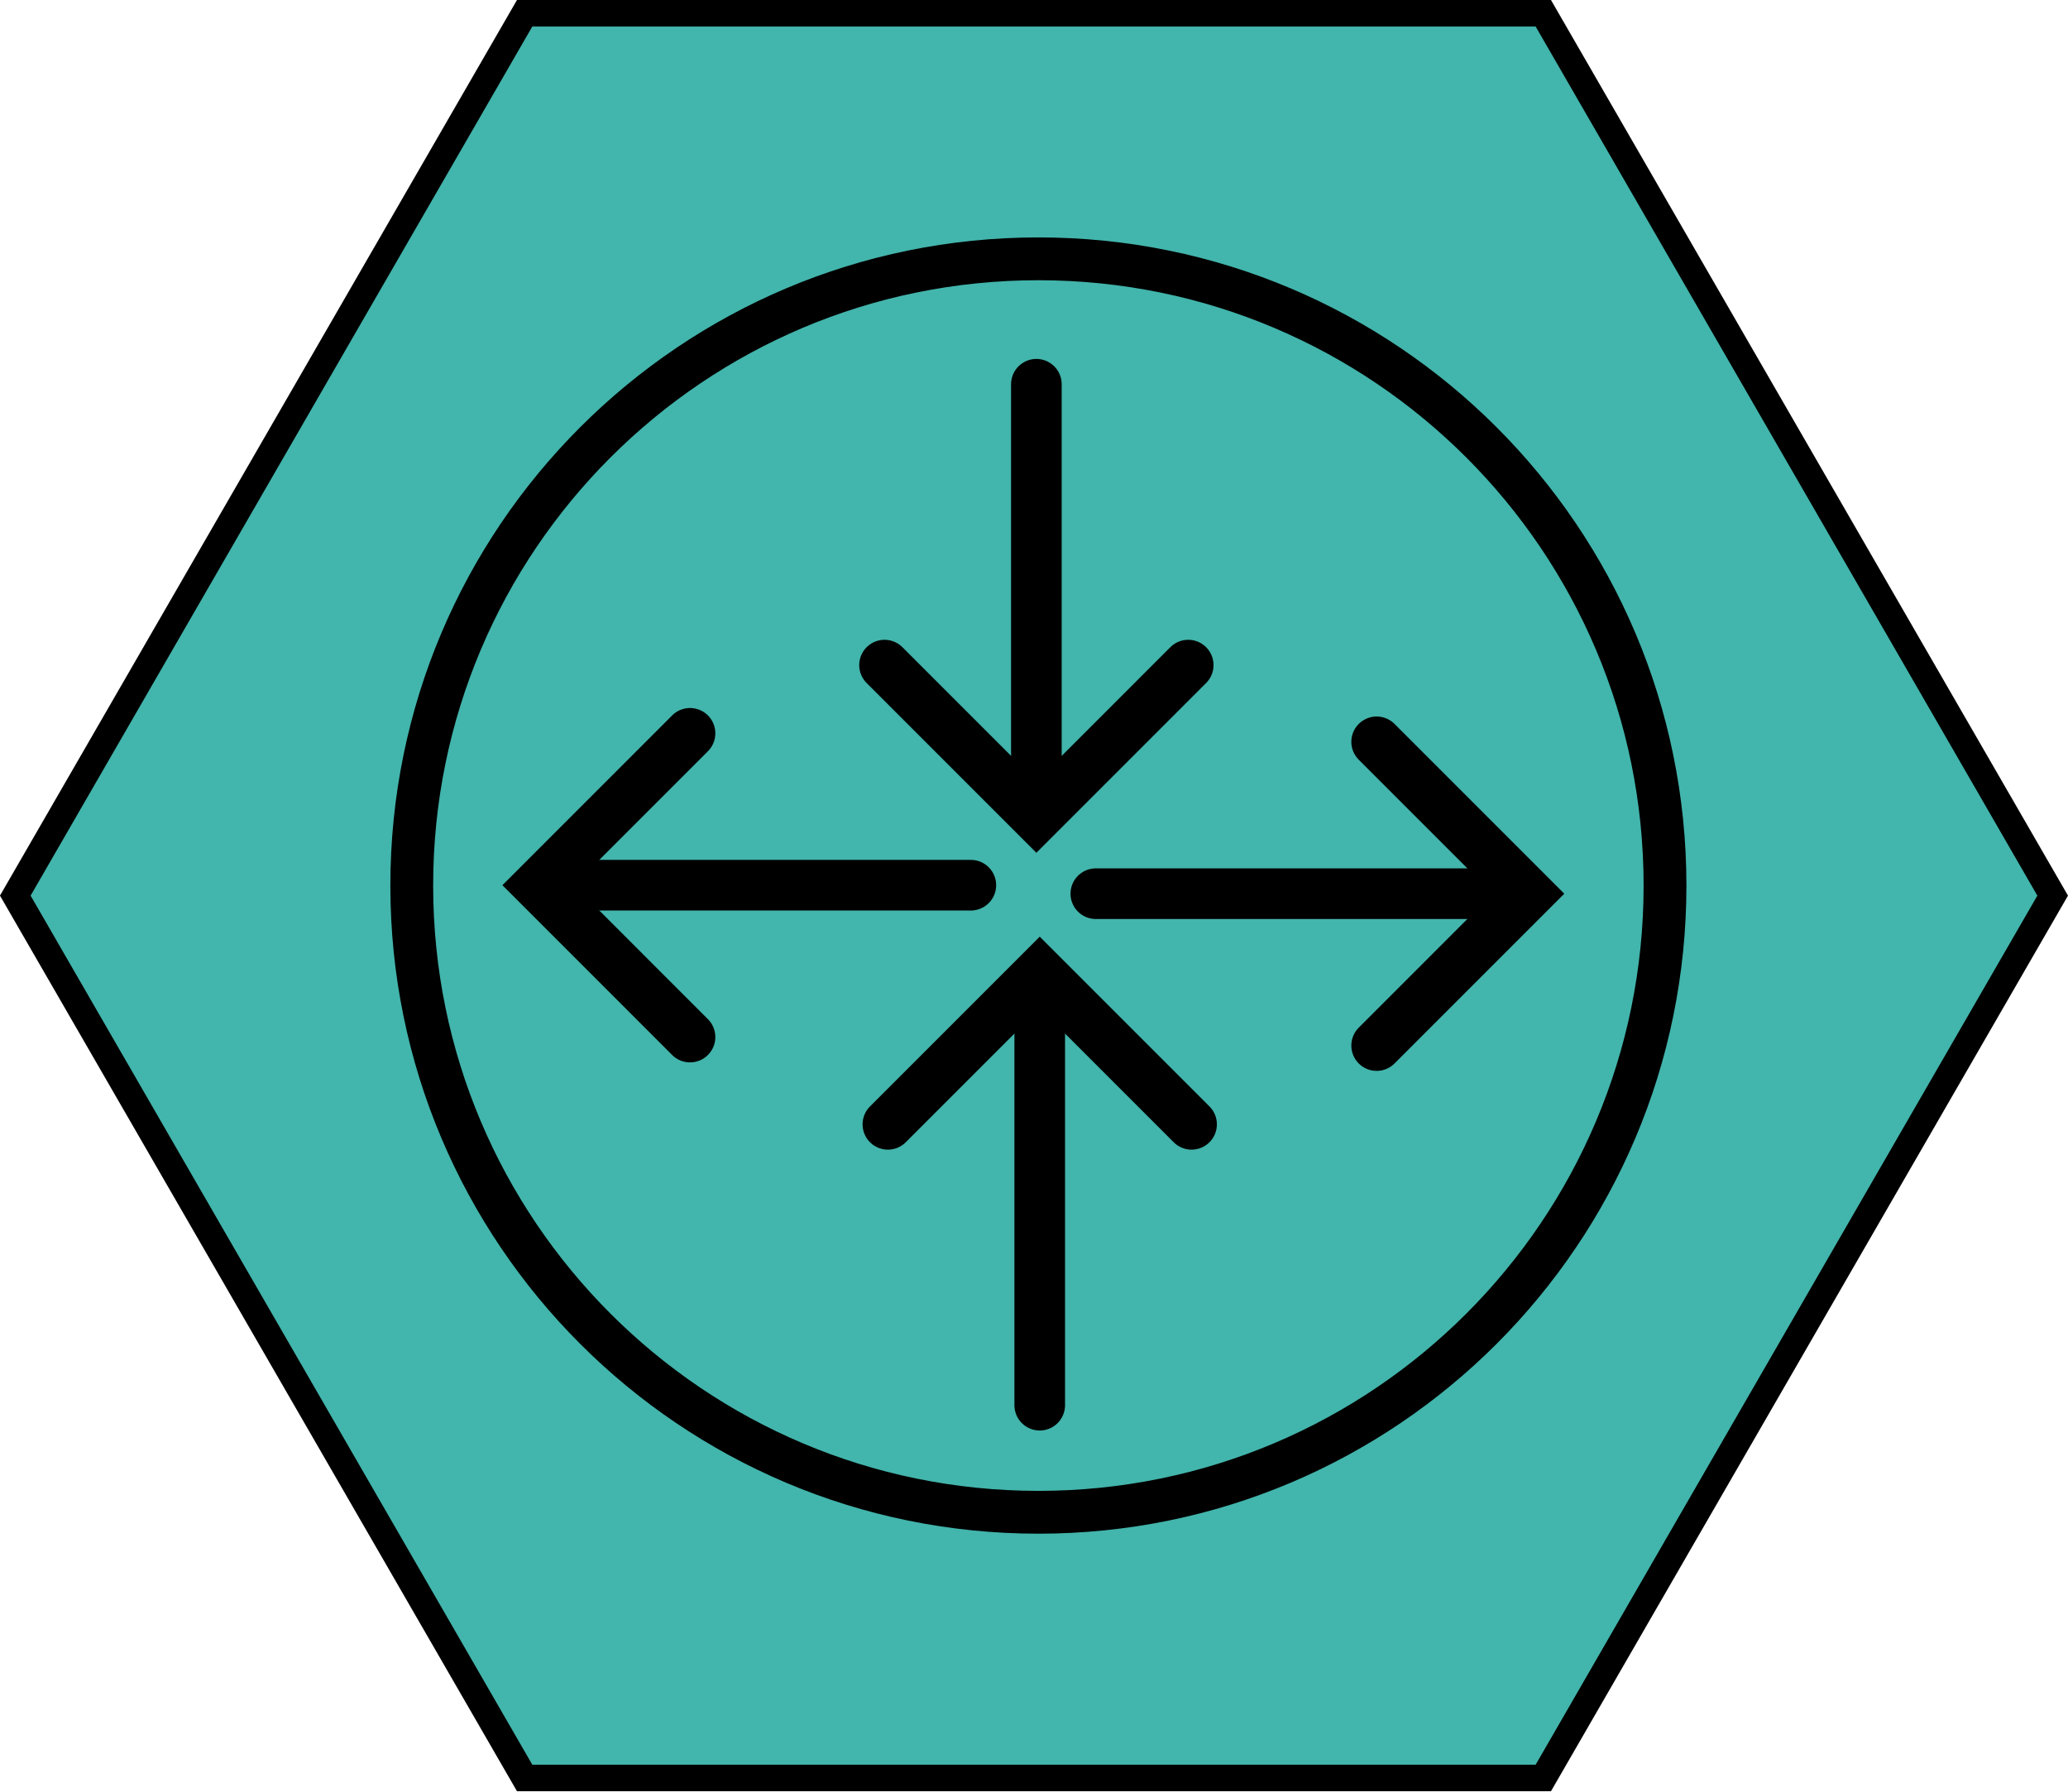
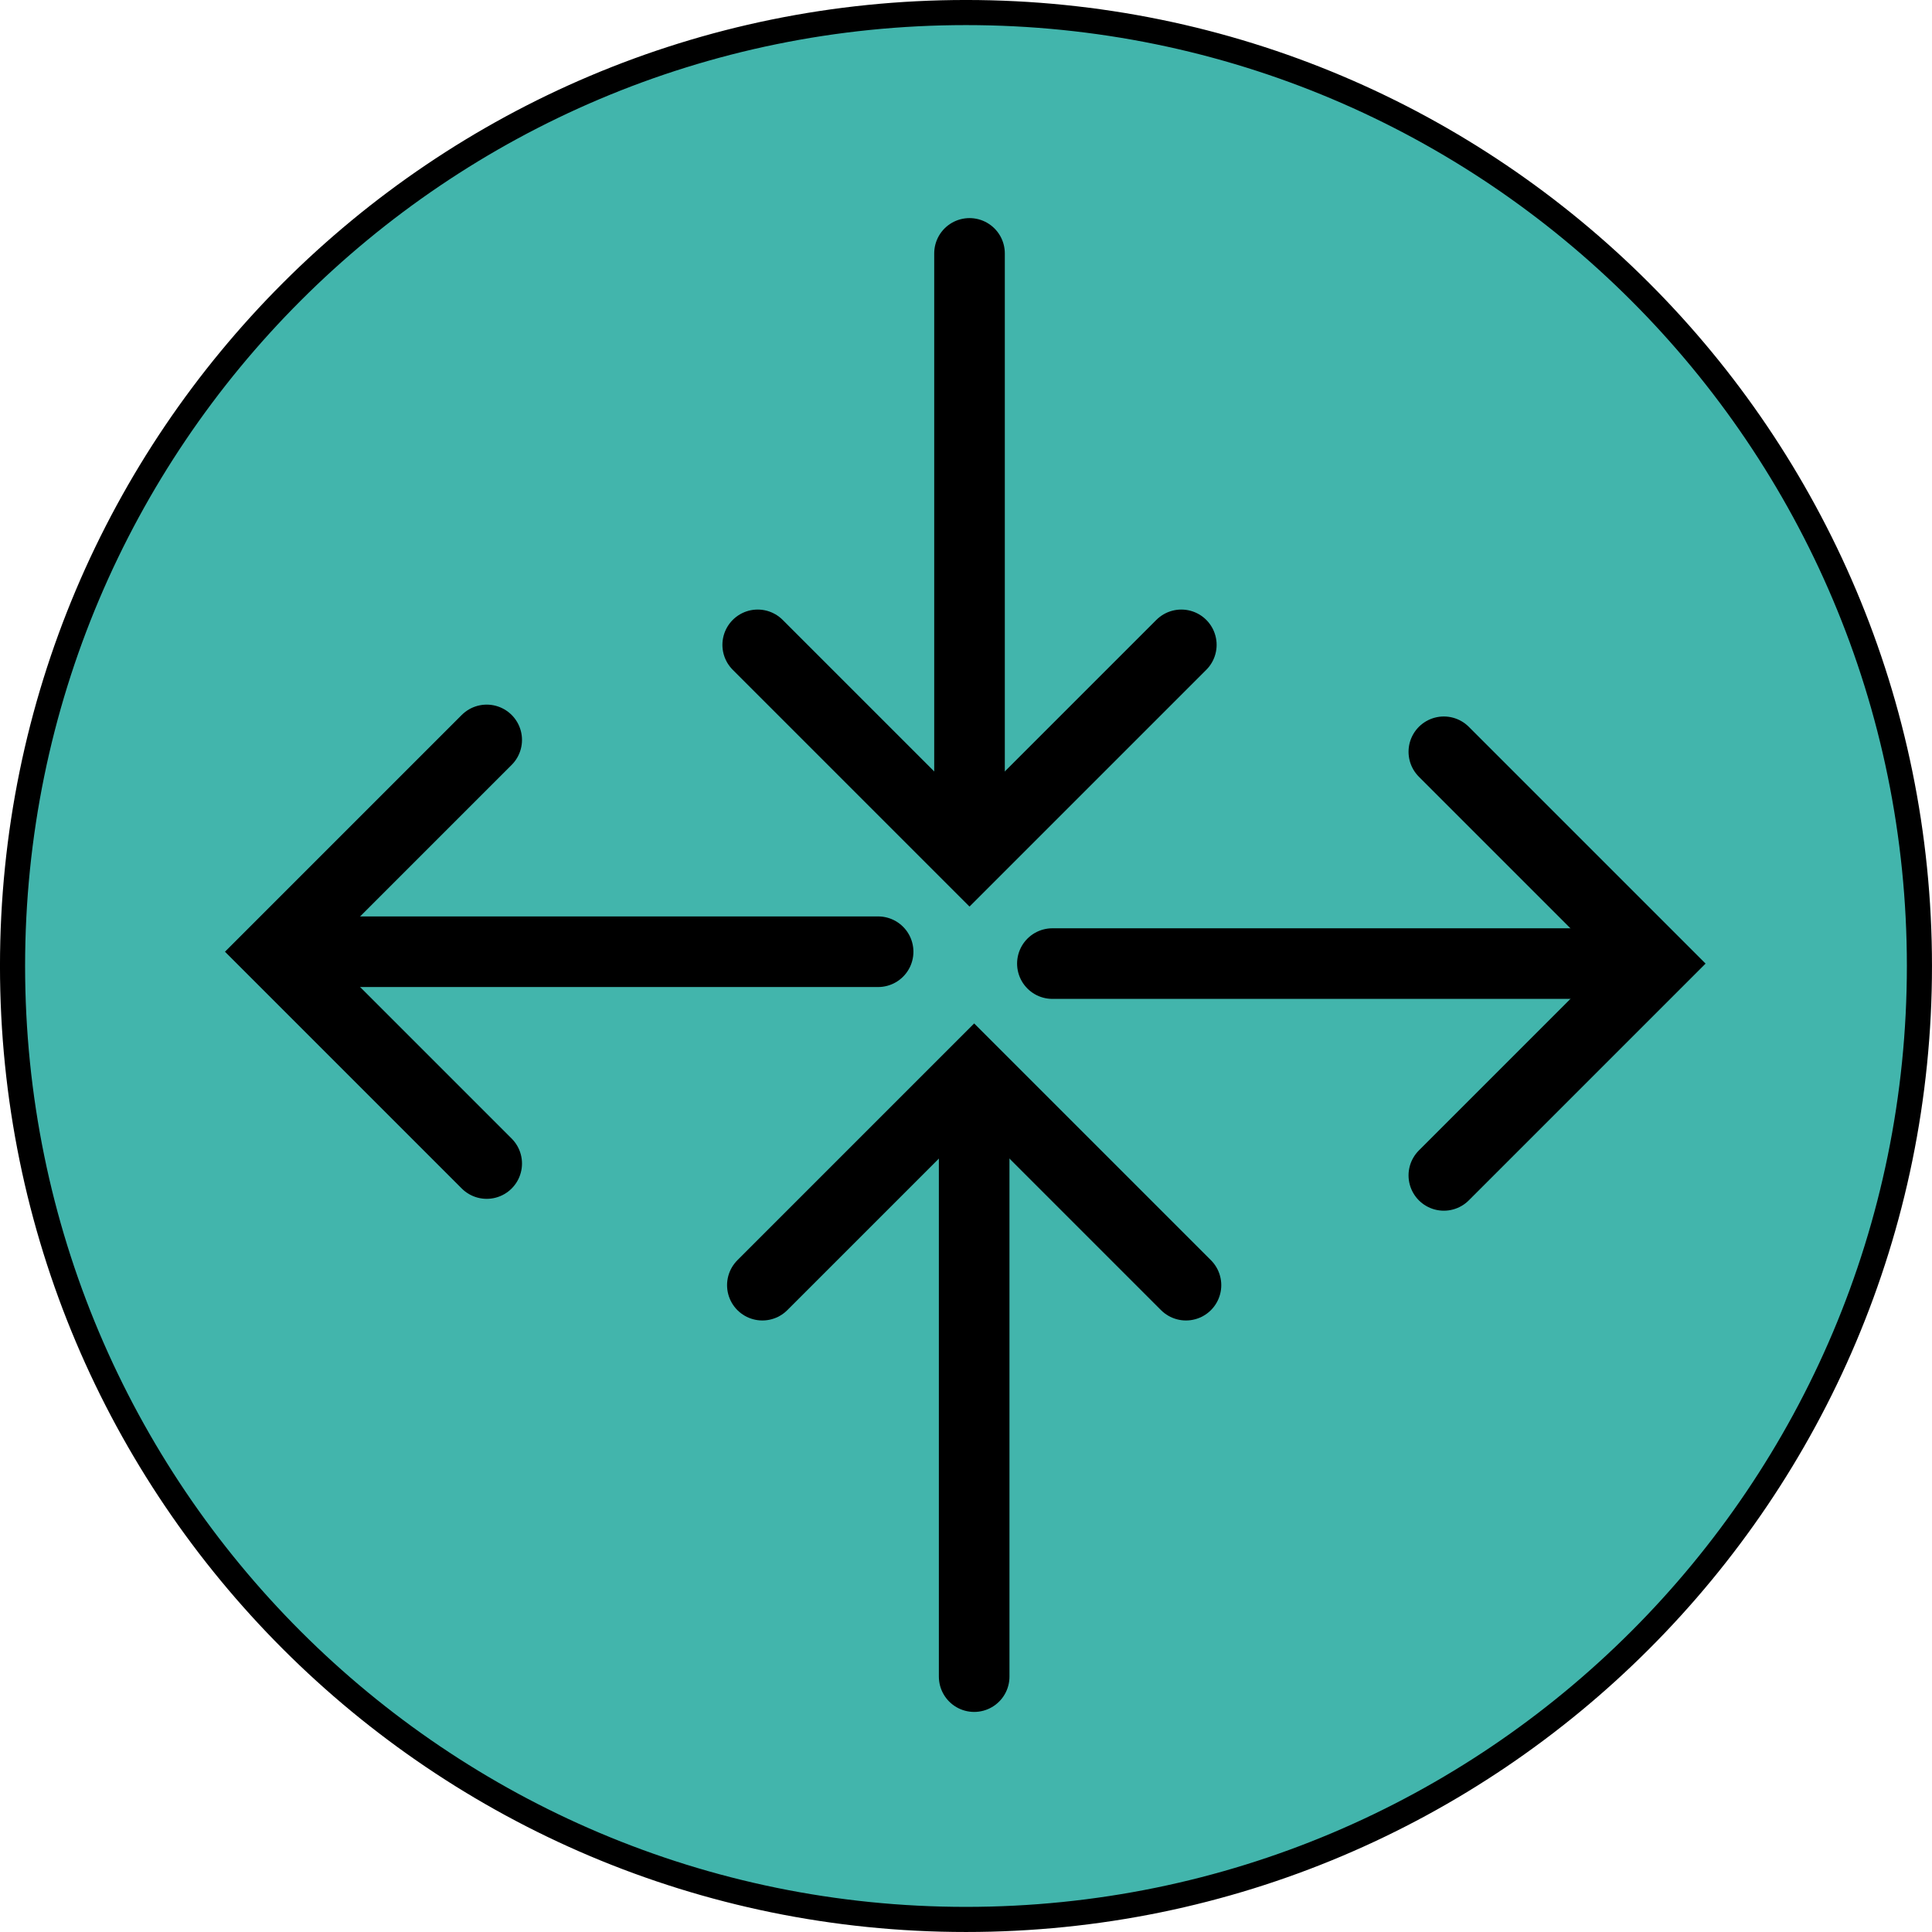
- <svg xmlns="http://www.w3.org/2000/svg" width="61.123mm" height="52.934mm" viewBox="0 0 61.123 52.934" version="1.1" id="svg1">
+ <svg xmlns="http://www.w3.org/2000/svg" width="51.473mm" height="51.473mm" viewBox="0 0 51.473 51.473" version="1.1" id="svg1">
  <defs id="defs1">
    <marker style="overflow:visible" id="marker5" refX="0" refY="0" orient="auto-start-reverse" markerWidth="1" markerHeight="1" viewBox="0 0 1 1" preserveAspectRatio="xMidYMid">
      <path style="fill:none;stroke:context-stroke;stroke-width:1;stroke-linecap:round" d="M 3,-3 0,0 3,3" transform="rotate(180,0.125,0)" id="path5" />
    </marker>
    <marker style="overflow:visible" id="marker5-7" refX="0" refY="0" orient="auto-start-reverse" markerWidth="1" markerHeight="1" viewBox="0 0 1 1" preserveAspectRatio="xMidYMid">
      <path style="fill:none;stroke:context-stroke;stroke-width:1;stroke-linecap:round" d="M 3,-3 0,0 3,3" transform="rotate(180,0.125,0)" id="path5-9" />
    </marker>
    <marker style="overflow:visible" id="marker5-7-7" refX="0" refY="0" orient="auto-start-reverse" markerWidth="1" markerHeight="1" viewBox="0 0 1 1" preserveAspectRatio="xMidYMid">
      <path style="fill:none;stroke:context-stroke;stroke-width:1;stroke-linecap:round" d="M 3,-3 0,0 3,3" transform="rotate(180,0.125,0)" id="path5-9-5" />
    </marker>
    <marker style="overflow:visible" id="marker5-7-7-9" refX="0" refY="0" orient="auto-start-reverse" markerWidth="1" markerHeight="1" viewBox="0 0 1 1" preserveAspectRatio="xMidYMid">
      <path style="fill:none;stroke:context-stroke;stroke-width:1;stroke-linecap:round" d="M 3,-3 0,0 3,3" transform="rotate(180,0.125,0)" id="path5-9-5-7" />
    </marker>
  </defs>
-   <g id="layer4" transform="translate(-52.12292,-29.63333)">
-     <path style="display:inline;fill:#42b5ac;fill-opacity:1;stroke:#000000;stroke-width:0.837" id="path1-2-7-6" d="m 38.817,6.212 -16.069,27.832 -32.138,0 -16.069,-27.832 16.069,-27.832 32.138,0 z" transform="matrix(0.9368656,0,0,0.9368656,76.42641,50.2808)" />
-     <circle style="fill:none;fill-opacity:1;stroke:#000000;stroke-width:1.265;stroke-dasharray:none;stroke-dashoffset:0;stroke-opacity:1" id="path8" cx="82.814" cy="55.803" r="18.521" />
-     <path style="fill:#000000;fill-opacity:1;stroke:#000000;stroke-width:1.496;stroke-linecap:round;stroke-linejoin:miter;stroke-dasharray:none;stroke-opacity:1;marker-end:url(#marker5)" d="M 19.977,39.672 V 52.086" id="path3" transform="translate(62.77766,1.316463)" />
-     <path style="fill:#000000;fill-opacity:1;stroke:#000000;stroke-width:1.496;stroke-linecap:round;stroke-linejoin:miter;stroke-dasharray:none;stroke-opacity:1;marker-end:url(#marker5-7)" d="M 20.076,69.843 V 57.429" id="path3-0" transform="translate(62.77766,1.316463)" />
-     <path style="fill:#000000;fill-opacity:1;stroke:#000000;stroke-width:1.496;stroke-linecap:round;stroke-linejoin:miter;stroke-dasharray:none;stroke-opacity:1;marker-end:url(#marker5-7-7)" d="M 18.04,54.476 H 5.626" id="path3-0-2" transform="translate(62.77766,1.316463)" />
-     <path style="fill:#000000;fill-opacity:1;stroke:#000000;stroke-width:1.496;stroke-linecap:round;stroke-linejoin:miter;stroke-dasharray:none;stroke-opacity:1;marker-end:url(#marker5-7-7-9)" d="M 21.734,54.727 H 34.148" id="path3-0-2-6" transform="translate(62.77766,1.316463)" />
+   <g id="layer4" transform="translate(-56.94786,-30.36382)">
+     <circle style="fill:#42b5ac;fill-opacity:1;stroke:#000000;stroke-width:0.669;stroke-dasharray:none;stroke-opacity:1" id="path4-5" cx="21.561" cy="56.1" r="25.402" transform="translate(61.12293)" />
+     <path style="fill:#000000;fill-opacity:1;stroke:#000000;stroke-width:1.881;stroke-linecap:round;stroke-linejoin:miter;stroke-dasharray:none;stroke-opacity:1;marker-end:url(#marker5)" d="M 82.778,37.115 V 52.717" id="path3" />
+     <path style="fill:#000000;fill-opacity:1;stroke:#000000;stroke-width:1.881;stroke-linecap:round;stroke-linejoin:miter;stroke-dasharray:none;stroke-opacity:1;marker-end:url(#marker5-7)" d="M 82.902,75.033 V 59.431" id="path3-0" />
+     <path style="fill:#000000;fill-opacity:1;stroke:#000000;stroke-width:1.881;stroke-linecap:round;stroke-linejoin:miter;stroke-dasharray:none;stroke-opacity:1;marker-end:url(#marker5-7-7)" d="M 80.343,55.72 H 64.742" id="path3-0-2" />
+     <path style="fill:#000000;fill-opacity:1;stroke:#000000;stroke-width:1.881;stroke-linecap:round;stroke-linejoin:miter;stroke-dasharray:none;stroke-opacity:1;marker-end:url(#marker5-7-7-9)" d="M 84.986,56.036 H 100.588" id="path3-0-2-6" />
  </g>
</svg>
